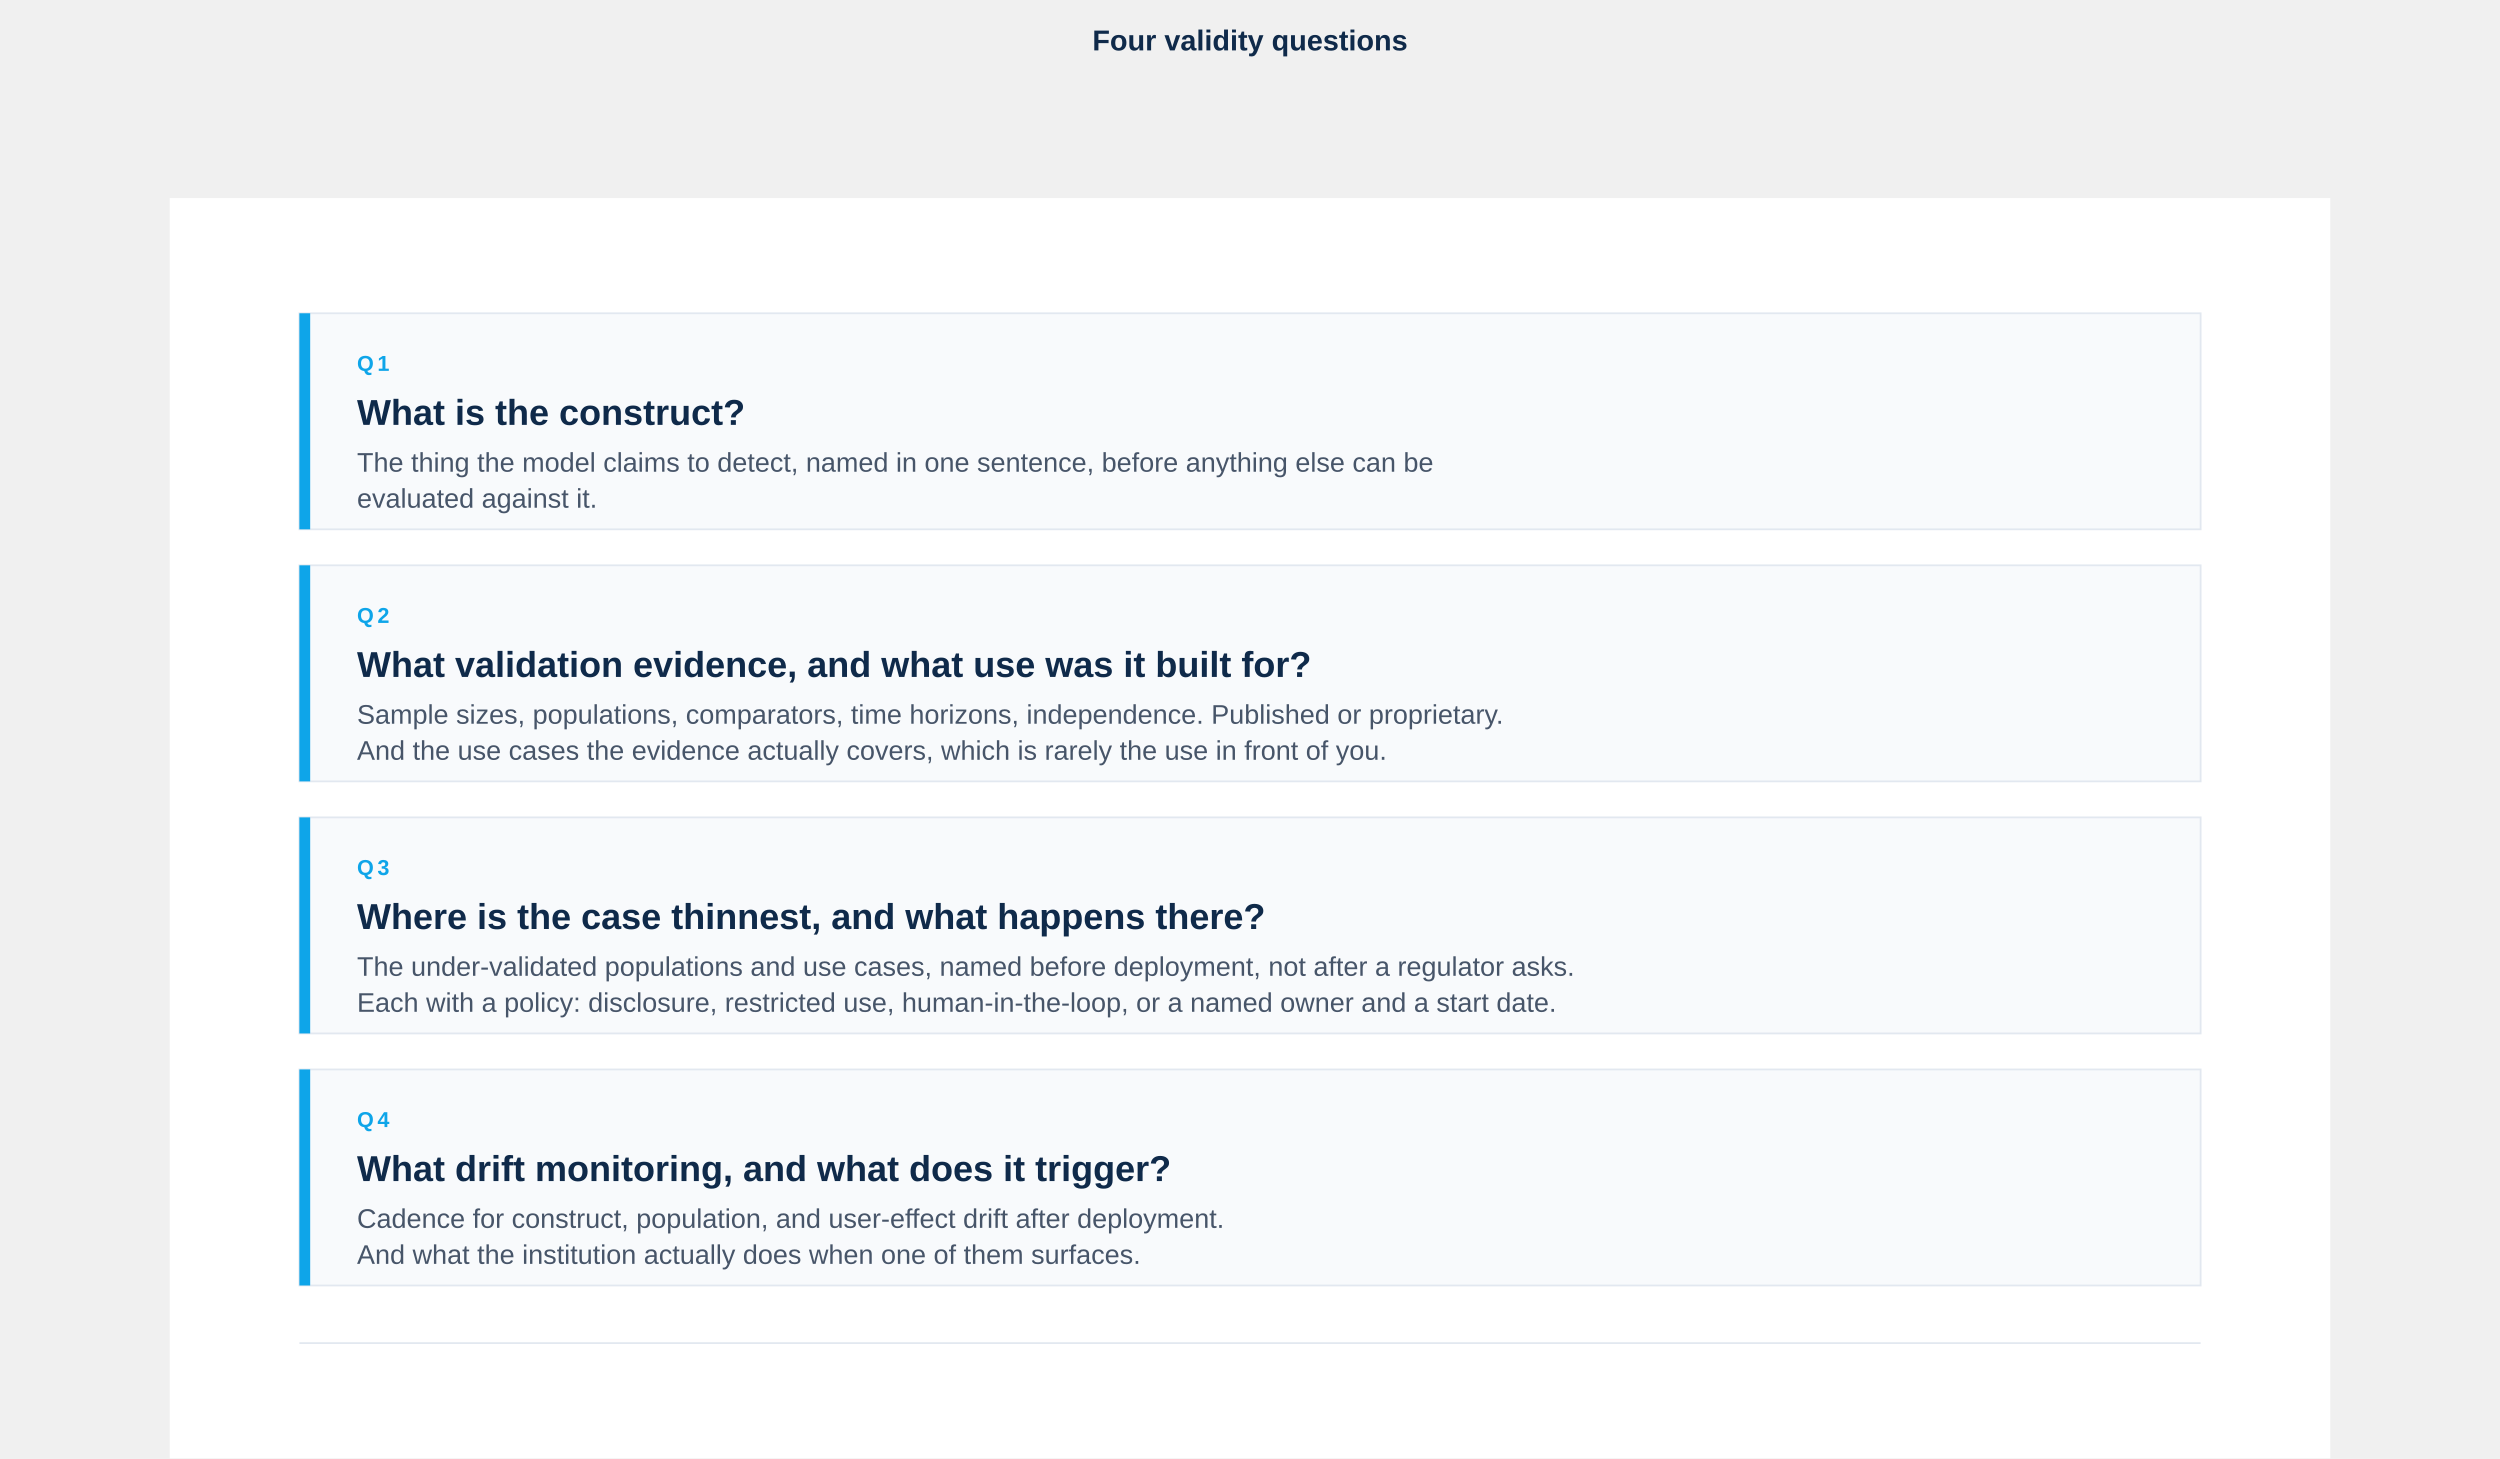
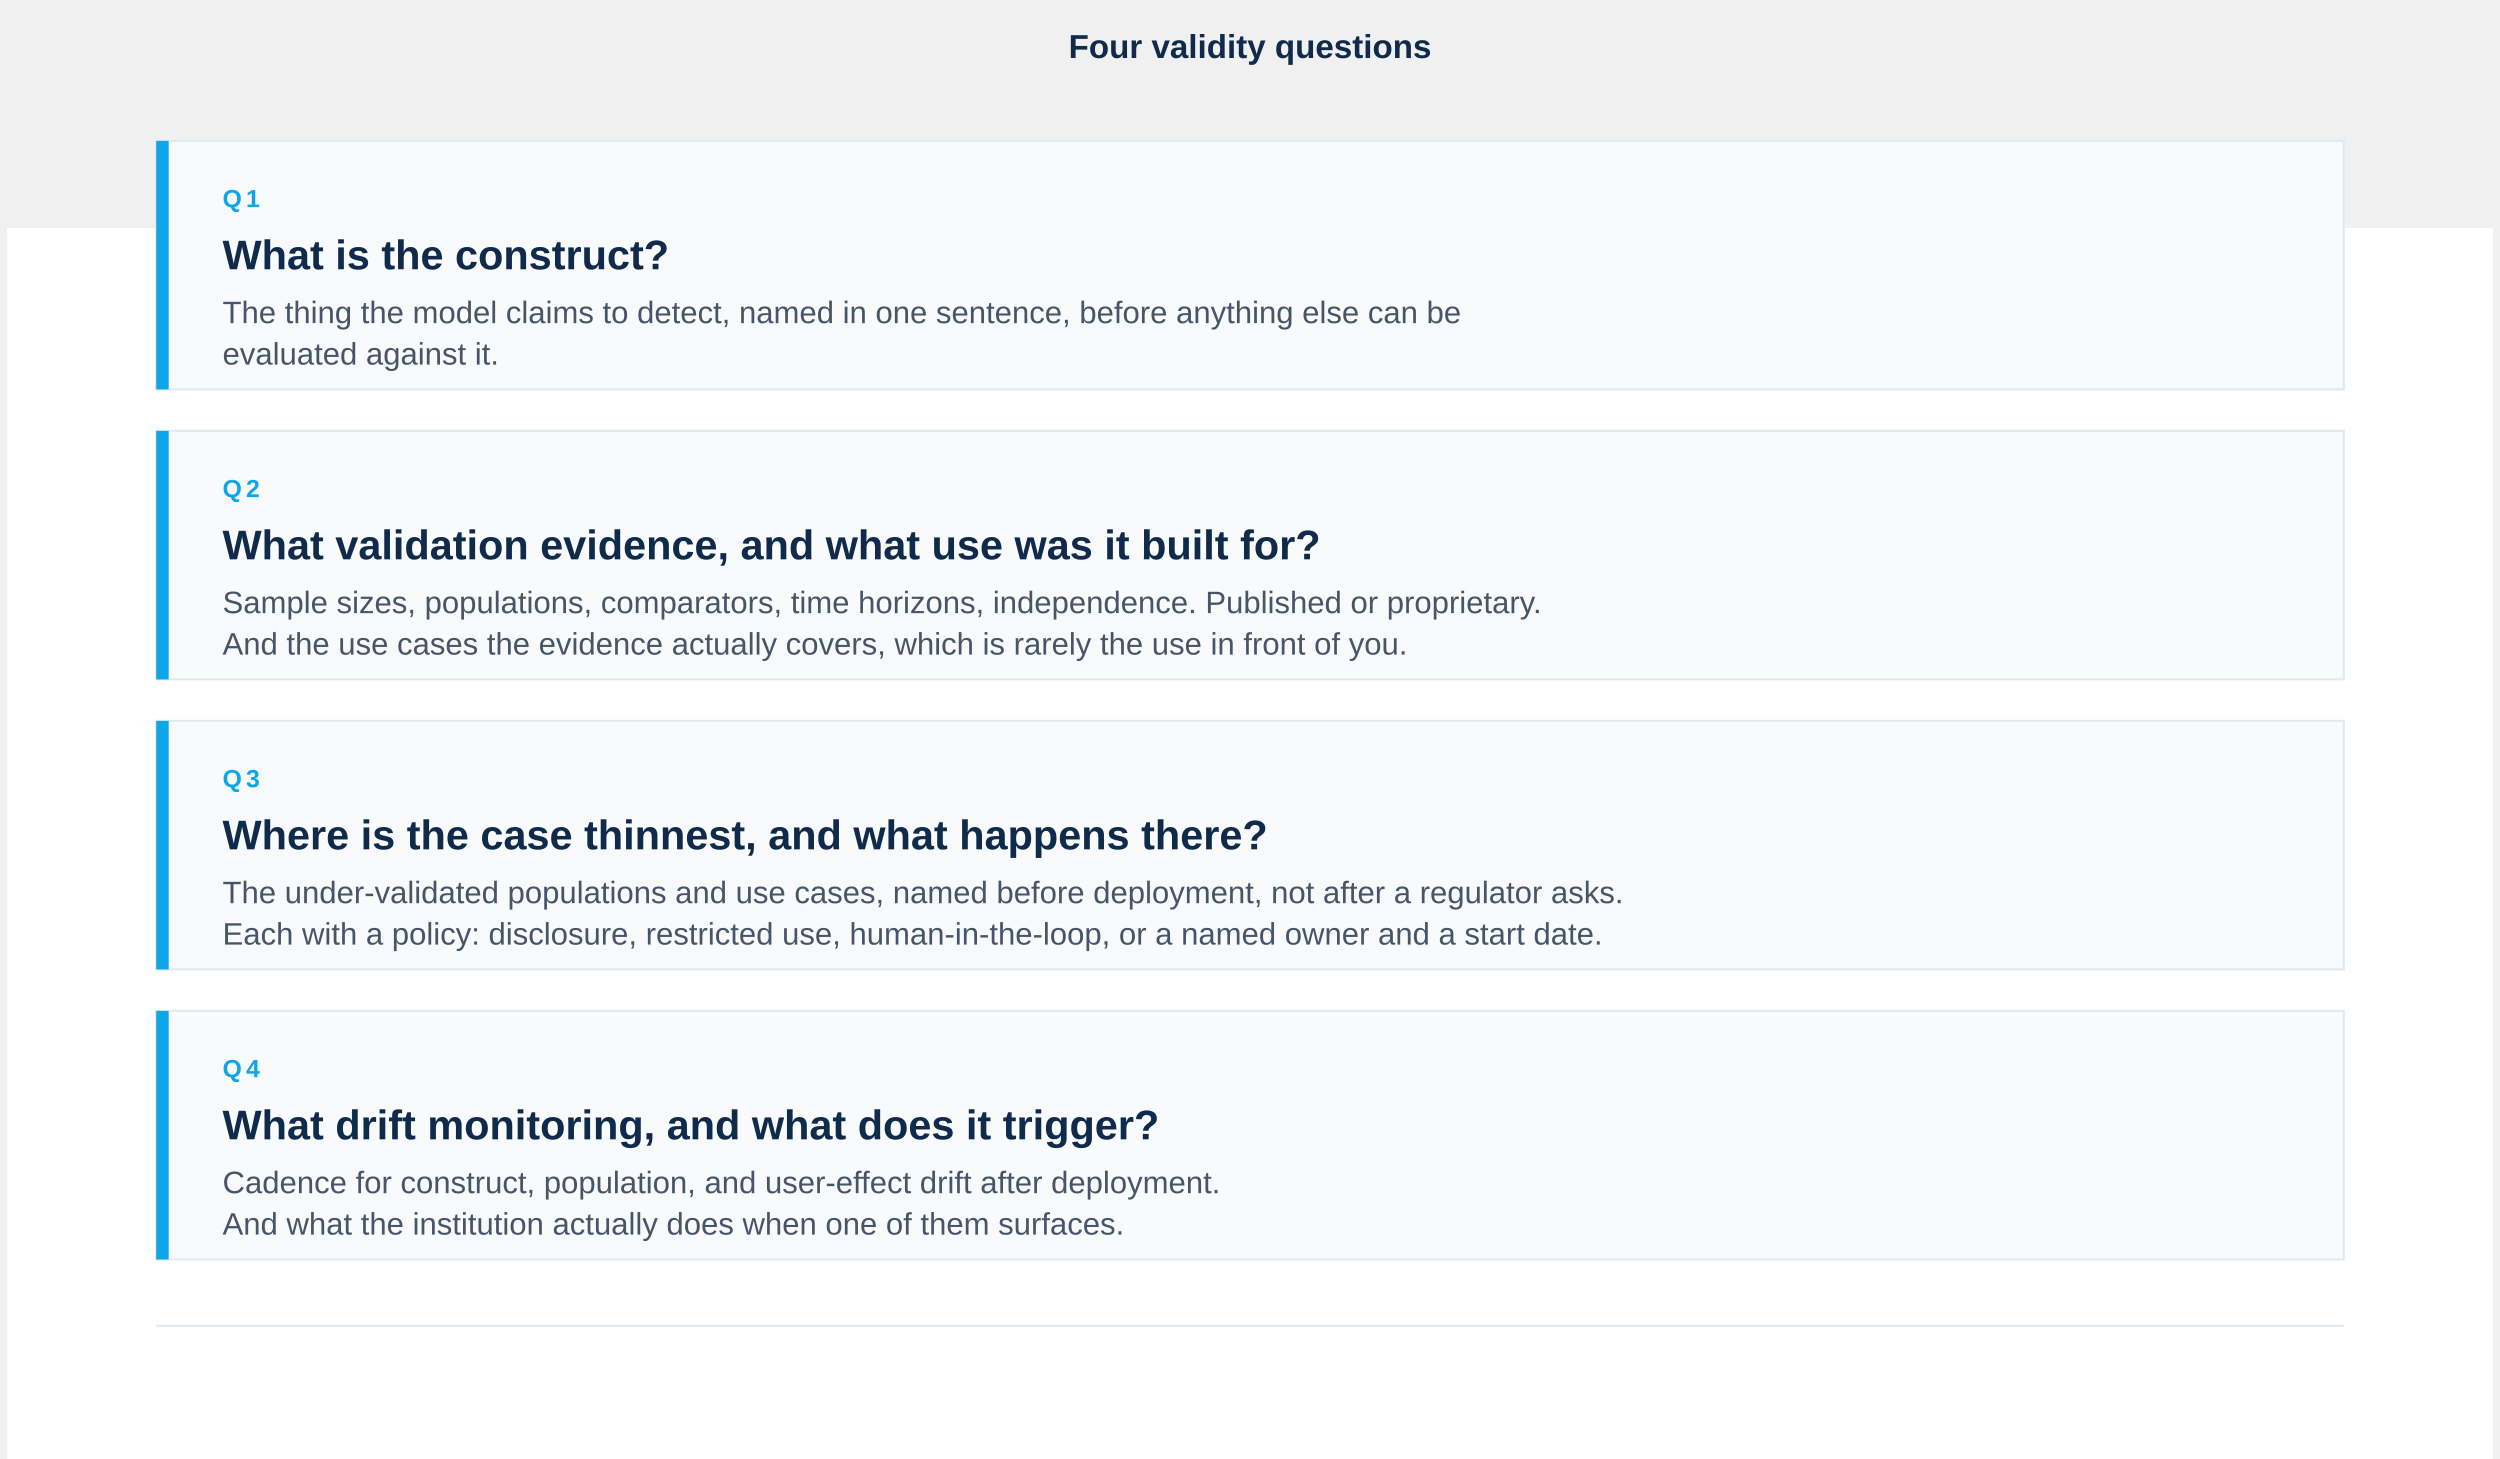
- <svg xmlns="http://www.w3.org/2000/svg" viewBox="0 -110 1200 810" width="1200" height="700" role="img" aria-labelledby="title desc">
+ <svg xmlns="http://www.w3.org/2000/svg" viewBox="0 -110 1200 704" width="1200" height="700" role="img" aria-labelledby="title desc">
  <rect x="0" y="0" width="1200" height="700" fill="#FFFFFF" />
  <text x="600" y="-82" font-family="-apple-system, BlinkMacSystemFont, 'Helvetica Neue', Arial, sans-serif" font-size="16" font-weight="700" fill="#0F2A4A" text-anchor="middle">Four validity questions</text>
-   <g>
-     <rect x="72" y="64" width="1056" height="120" fill="#F8FAFC" stroke="#E2E8F0" stroke-width="1" />
-     <rect x="72" y="64" width="6" height="120" fill="#0EA5E9" />
-     <text x="104" y="96" font-family="-apple-system, BlinkMacSystemFont, 'Helvetica Neue', Arial, sans-serif" font-size="12" font-weight="600" fill="#0EA5E9" letter-spacing="2">Q1</text>
-     <text x="104" y="126" font-family="-apple-system, BlinkMacSystemFont, 'Helvetica Neue', Arial, sans-serif" font-size="20" font-weight="600" fill="#0F2A4A">What is the construct?</text>
-     <text x="104" y="152" font-family="-apple-system, BlinkMacSystemFont, 'Helvetica Neue', Arial, sans-serif" font-size="15" font-weight="400" fill="#475569">The thing the model claims to detect, named in one sentence, before anything else can be</text>
-     <text x="104" y="172" font-family="-apple-system, BlinkMacSystemFont, 'Helvetica Neue', Arial, sans-serif" font-size="15" font-weight="400" fill="#475569">evaluated against it.</text>
+   <g transform="translate(0, -106)">
+     <g>
+       <rect x="72" y="64" width="1056" height="120" fill="#F8FAFC" stroke="#E2E8F0" stroke-width="1" />
+       <rect x="72" y="64" width="6" height="120" fill="#0EA5E9" />
+       <text x="104" y="96" font-family="-apple-system, BlinkMacSystemFont, 'Helvetica Neue', Arial, sans-serif" font-size="12" font-weight="600" fill="#0EA5E9" letter-spacing="2">Q1</text>
+       <text x="104" y="126" font-family="-apple-system, BlinkMacSystemFont, 'Helvetica Neue', Arial, sans-serif" font-size="20" font-weight="600" fill="#0F2A4A">What is the construct?</text>
+       <text x="104" y="152" font-family="-apple-system, BlinkMacSystemFont, 'Helvetica Neue', Arial, sans-serif" font-size="15" font-weight="400" fill="#475569">The thing the model claims to detect, named in one sentence, before anything else can be</text>
+       <text x="104" y="172" font-family="-apple-system, BlinkMacSystemFont, 'Helvetica Neue', Arial, sans-serif" font-size="15" font-weight="400" fill="#475569">evaluated against it.</text>
+     </g>
+     <g>
+       <rect x="72" y="204" width="1056" height="120" fill="#F8FAFC" stroke="#E2E8F0" stroke-width="1" />
+       <rect x="72" y="204" width="6" height="120" fill="#0EA5E9" />
+       <text x="104" y="236" font-family="-apple-system, BlinkMacSystemFont, 'Helvetica Neue', Arial, sans-serif" font-size="12" font-weight="600" fill="#0EA5E9" letter-spacing="2">Q2</text>
+       <text x="104" y="266" font-family="-apple-system, BlinkMacSystemFont, 'Helvetica Neue', Arial, sans-serif" font-size="20" font-weight="600" fill="#0F2A4A">What validation evidence, and what use was it built for?</text>
+       <text x="104" y="292" font-family="-apple-system, BlinkMacSystemFont, 'Helvetica Neue', Arial, sans-serif" font-size="15" font-weight="400" fill="#475569">Sample sizes, populations, comparators, time horizons, independence. Published or proprietary.</text>
+       <text x="104" y="312" font-family="-apple-system, BlinkMacSystemFont, 'Helvetica Neue', Arial, sans-serif" font-size="15" font-weight="400" fill="#475569">And the use cases the evidence actually covers, which is rarely the use in front of you.</text>
+     </g>
+     <g>
+       <rect x="72" y="344" width="1056" height="120" fill="#F8FAFC" stroke="#E2E8F0" stroke-width="1" />
+       <rect x="72" y="344" width="6" height="120" fill="#0EA5E9" />
+       <text x="104" y="376" font-family="-apple-system, BlinkMacSystemFont, 'Helvetica Neue', Arial, sans-serif" font-size="12" font-weight="600" fill="#0EA5E9" letter-spacing="2">Q3</text>
+       <text x="104" y="406" font-family="-apple-system, BlinkMacSystemFont, 'Helvetica Neue', Arial, sans-serif" font-size="20" font-weight="600" fill="#0F2A4A">Where is the case thinnest, and what happens there?</text>
+       <text x="104" y="432" font-family="-apple-system, BlinkMacSystemFont, 'Helvetica Neue', Arial, sans-serif" font-size="15" font-weight="400" fill="#475569">The under-validated populations and use cases, named before deployment, not after a regulator asks.</text>
+       <text x="104" y="452" font-family="-apple-system, BlinkMacSystemFont, 'Helvetica Neue', Arial, sans-serif" font-size="15" font-weight="400" fill="#475569">Each with a policy: disclosure, restricted use, human-in-the-loop, or a named owner and a start date.</text>
+     </g>
+     <g>
+       <rect x="72" y="484" width="1056" height="120" fill="#F8FAFC" stroke="#E2E8F0" stroke-width="1" />
+       <rect x="72" y="484" width="6" height="120" fill="#0EA5E9" />
+       <text x="104" y="516" font-family="-apple-system, BlinkMacSystemFont, 'Helvetica Neue', Arial, sans-serif" font-size="12" font-weight="600" fill="#0EA5E9" letter-spacing="2">Q4</text>
+       <text x="104" y="546" font-family="-apple-system, BlinkMacSystemFont, 'Helvetica Neue', Arial, sans-serif" font-size="20" font-weight="600" fill="#0F2A4A">What drift monitoring, and what does it trigger?</text>
+       <text x="104" y="572" font-family="-apple-system, BlinkMacSystemFont, 'Helvetica Neue', Arial, sans-serif" font-size="15" font-weight="400" fill="#475569">Cadence for construct, population, and user-effect drift after deployment.</text>
+       <text x="104" y="592" font-family="-apple-system, BlinkMacSystemFont, 'Helvetica Neue', Arial, sans-serif" font-size="15" font-weight="400" fill="#475569">And what the institution actually does when one of them surfaces.</text>
+     </g>
+     <line x1="72" y1="636" x2="1128" y2="636" stroke="#E2E8F0" stroke-width="1" />
  </g>
-   <g>
-     <rect x="72" y="204" width="1056" height="120" fill="#F8FAFC" stroke="#E2E8F0" stroke-width="1" />
-     <rect x="72" y="204" width="6" height="120" fill="#0EA5E9" />
-     <text x="104" y="236" font-family="-apple-system, BlinkMacSystemFont, 'Helvetica Neue', Arial, sans-serif" font-size="12" font-weight="600" fill="#0EA5E9" letter-spacing="2">Q2</text>
-     <text x="104" y="266" font-family="-apple-system, BlinkMacSystemFont, 'Helvetica Neue', Arial, sans-serif" font-size="20" font-weight="600" fill="#0F2A4A">What validation evidence, and what use was it built for?</text>
-     <text x="104" y="292" font-family="-apple-system, BlinkMacSystemFont, 'Helvetica Neue', Arial, sans-serif" font-size="15" font-weight="400" fill="#475569">Sample sizes, populations, comparators, time horizons, independence. Published or proprietary.</text>
-     <text x="104" y="312" font-family="-apple-system, BlinkMacSystemFont, 'Helvetica Neue', Arial, sans-serif" font-size="15" font-weight="400" fill="#475569">And the use cases the evidence actually covers, which is rarely the use in front of you.</text>
-   </g>
-   <g>
-     <rect x="72" y="344" width="1056" height="120" fill="#F8FAFC" stroke="#E2E8F0" stroke-width="1" />
-     <rect x="72" y="344" width="6" height="120" fill="#0EA5E9" />
-     <text x="104" y="376" font-family="-apple-system, BlinkMacSystemFont, 'Helvetica Neue', Arial, sans-serif" font-size="12" font-weight="600" fill="#0EA5E9" letter-spacing="2">Q3</text>
-     <text x="104" y="406" font-family="-apple-system, BlinkMacSystemFont, 'Helvetica Neue', Arial, sans-serif" font-size="20" font-weight="600" fill="#0F2A4A">Where is the case thinnest, and what happens there?</text>
-     <text x="104" y="432" font-family="-apple-system, BlinkMacSystemFont, 'Helvetica Neue', Arial, sans-serif" font-size="15" font-weight="400" fill="#475569">The under-validated populations and use cases, named before deployment, not after a regulator asks.</text>
-     <text x="104" y="452" font-family="-apple-system, BlinkMacSystemFont, 'Helvetica Neue', Arial, sans-serif" font-size="15" font-weight="400" fill="#475569">Each with a policy: disclosure, restricted use, human-in-the-loop, or a named owner and a start date.</text>
-   </g>
-   <g>
-     <rect x="72" y="484" width="1056" height="120" fill="#F8FAFC" stroke="#E2E8F0" stroke-width="1" />
-     <rect x="72" y="484" width="6" height="120" fill="#0EA5E9" />
-     <text x="104" y="516" font-family="-apple-system, BlinkMacSystemFont, 'Helvetica Neue', Arial, sans-serif" font-size="12" font-weight="600" fill="#0EA5E9" letter-spacing="2">Q4</text>
-     <text x="104" y="546" font-family="-apple-system, BlinkMacSystemFont, 'Helvetica Neue', Arial, sans-serif" font-size="20" font-weight="600" fill="#0F2A4A">What drift monitoring, and what does it trigger?</text>
-     <text x="104" y="572" font-family="-apple-system, BlinkMacSystemFont, 'Helvetica Neue', Arial, sans-serif" font-size="15" font-weight="400" fill="#475569">Cadence for construct, population, and user-effect drift after deployment.</text>
-     <text x="104" y="592" font-family="-apple-system, BlinkMacSystemFont, 'Helvetica Neue', Arial, sans-serif" font-size="15" font-weight="400" fill="#475569">And what the institution actually does when one of them surfaces.</text>
-   </g>
-   <line x1="72" y1="636" x2="1128" y2="636" stroke="#E2E8F0" stroke-width="1" />
</svg>
